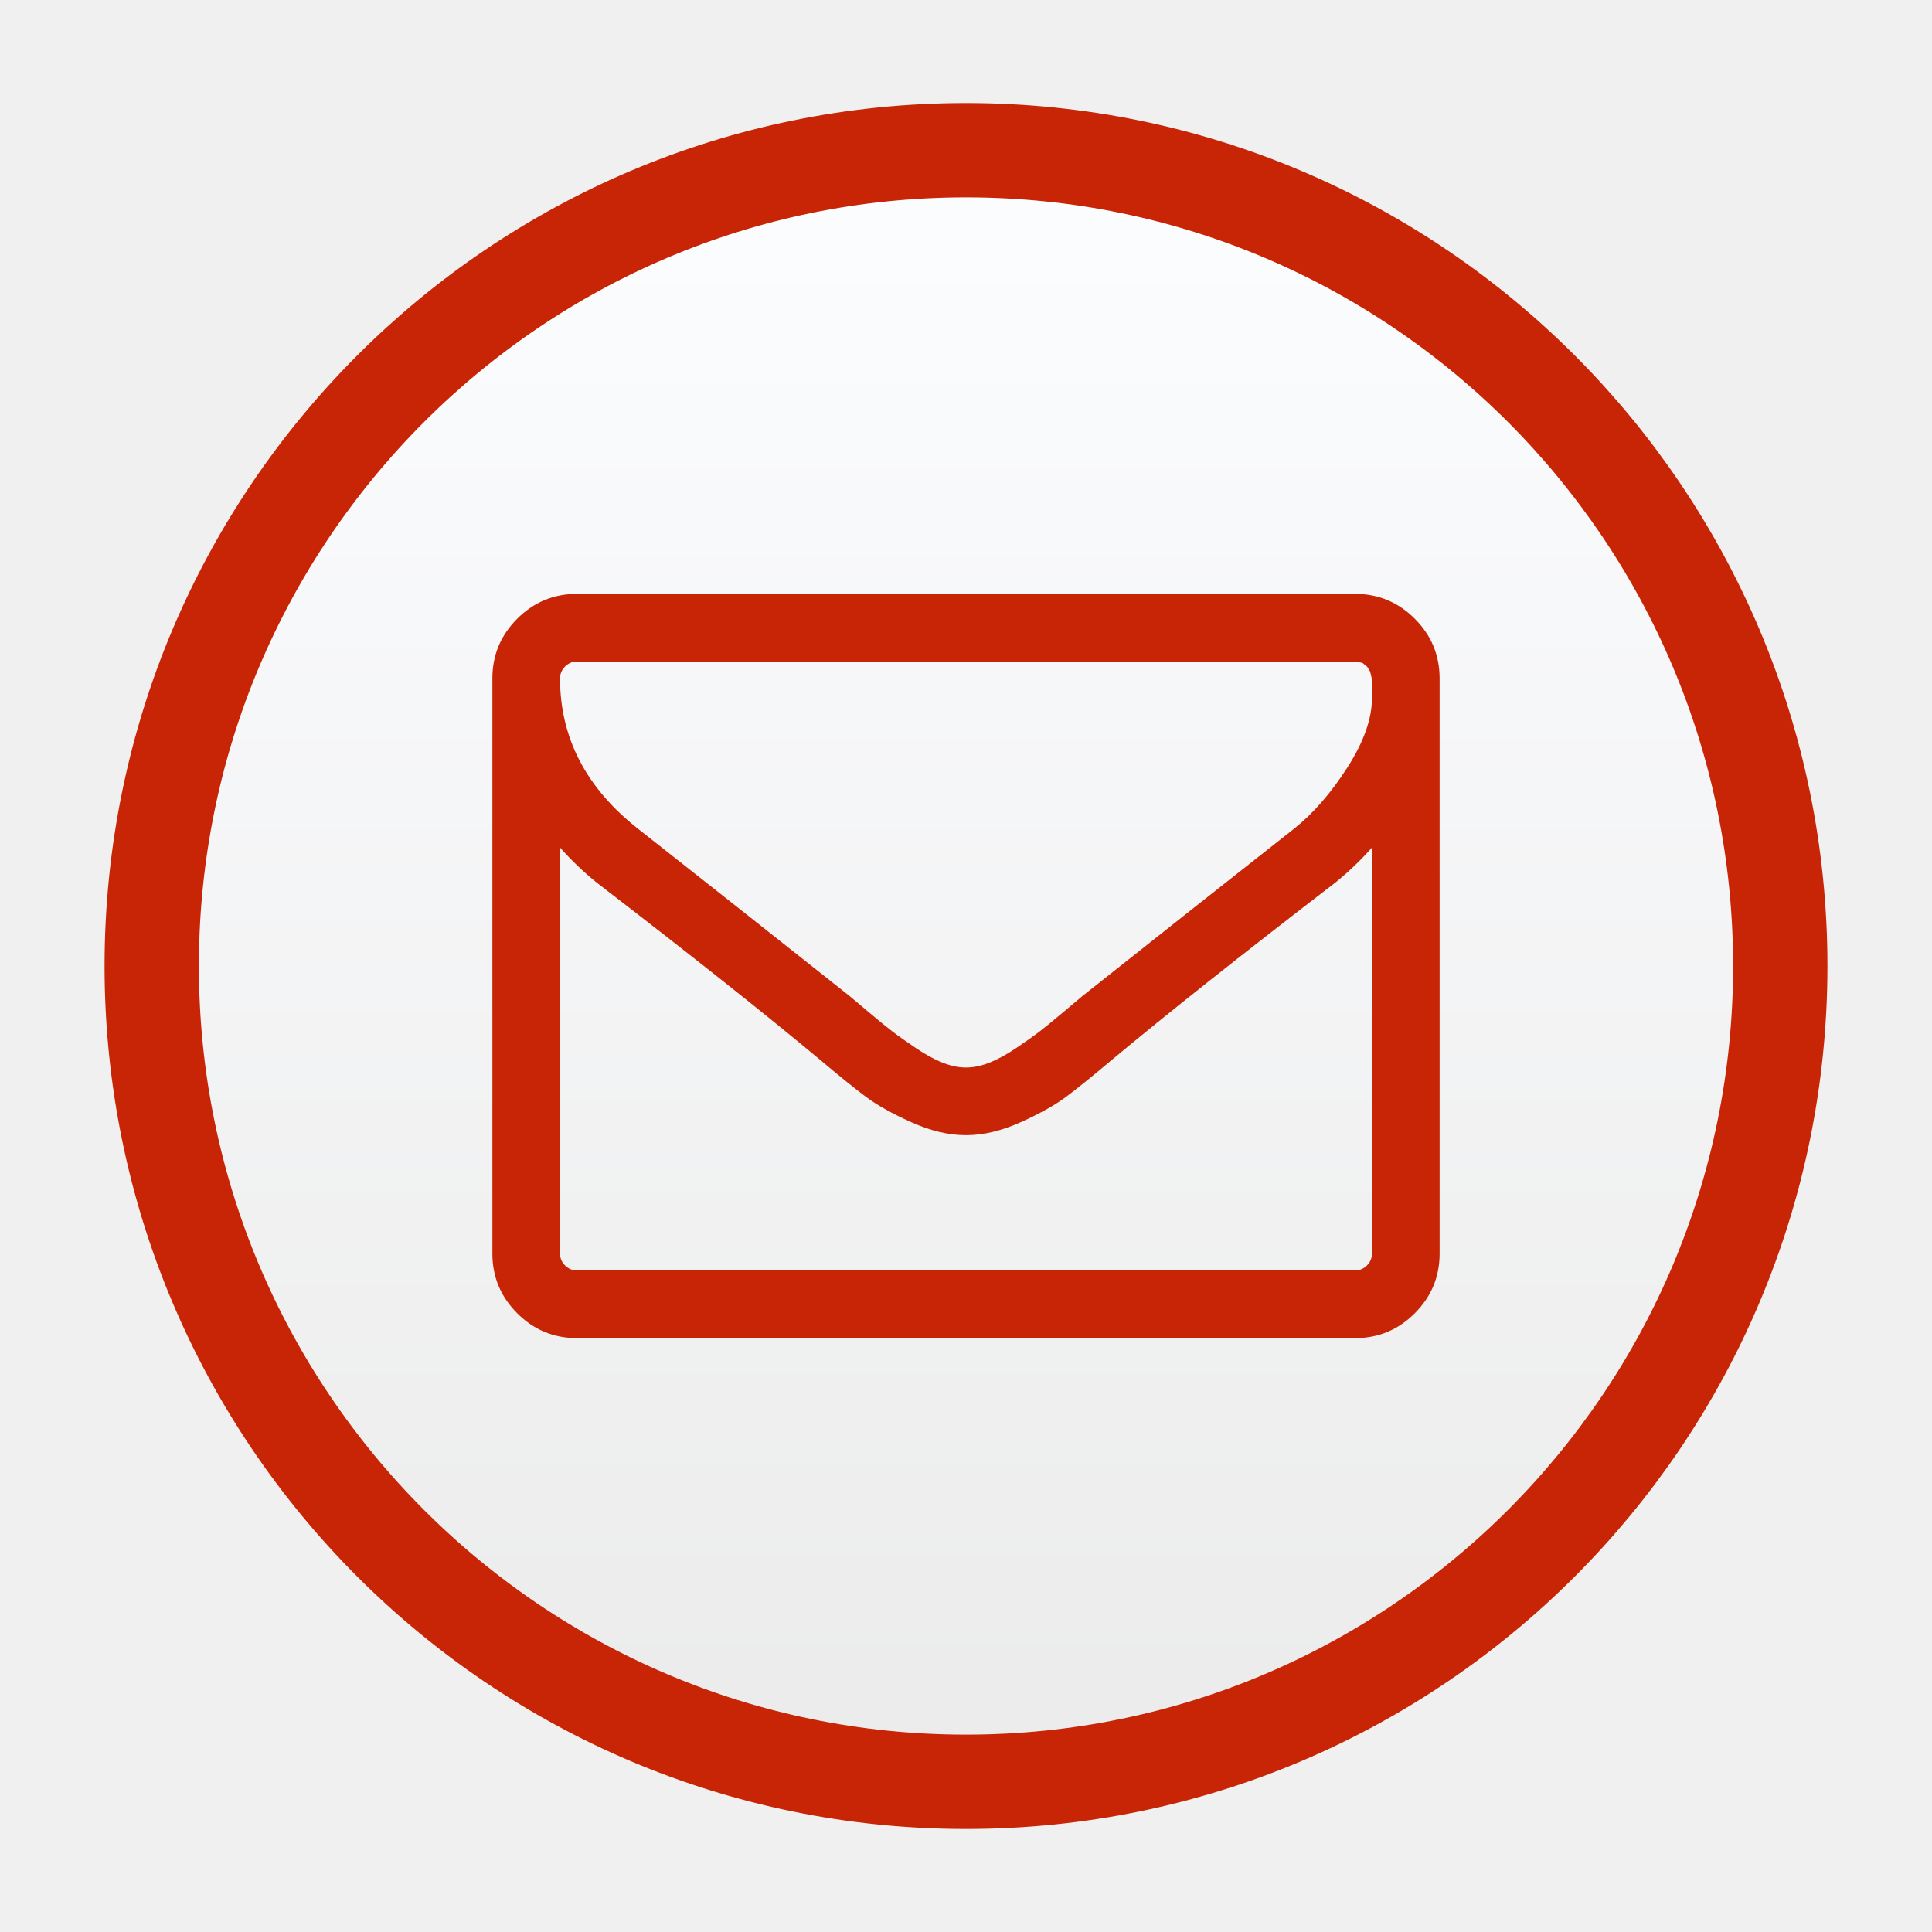
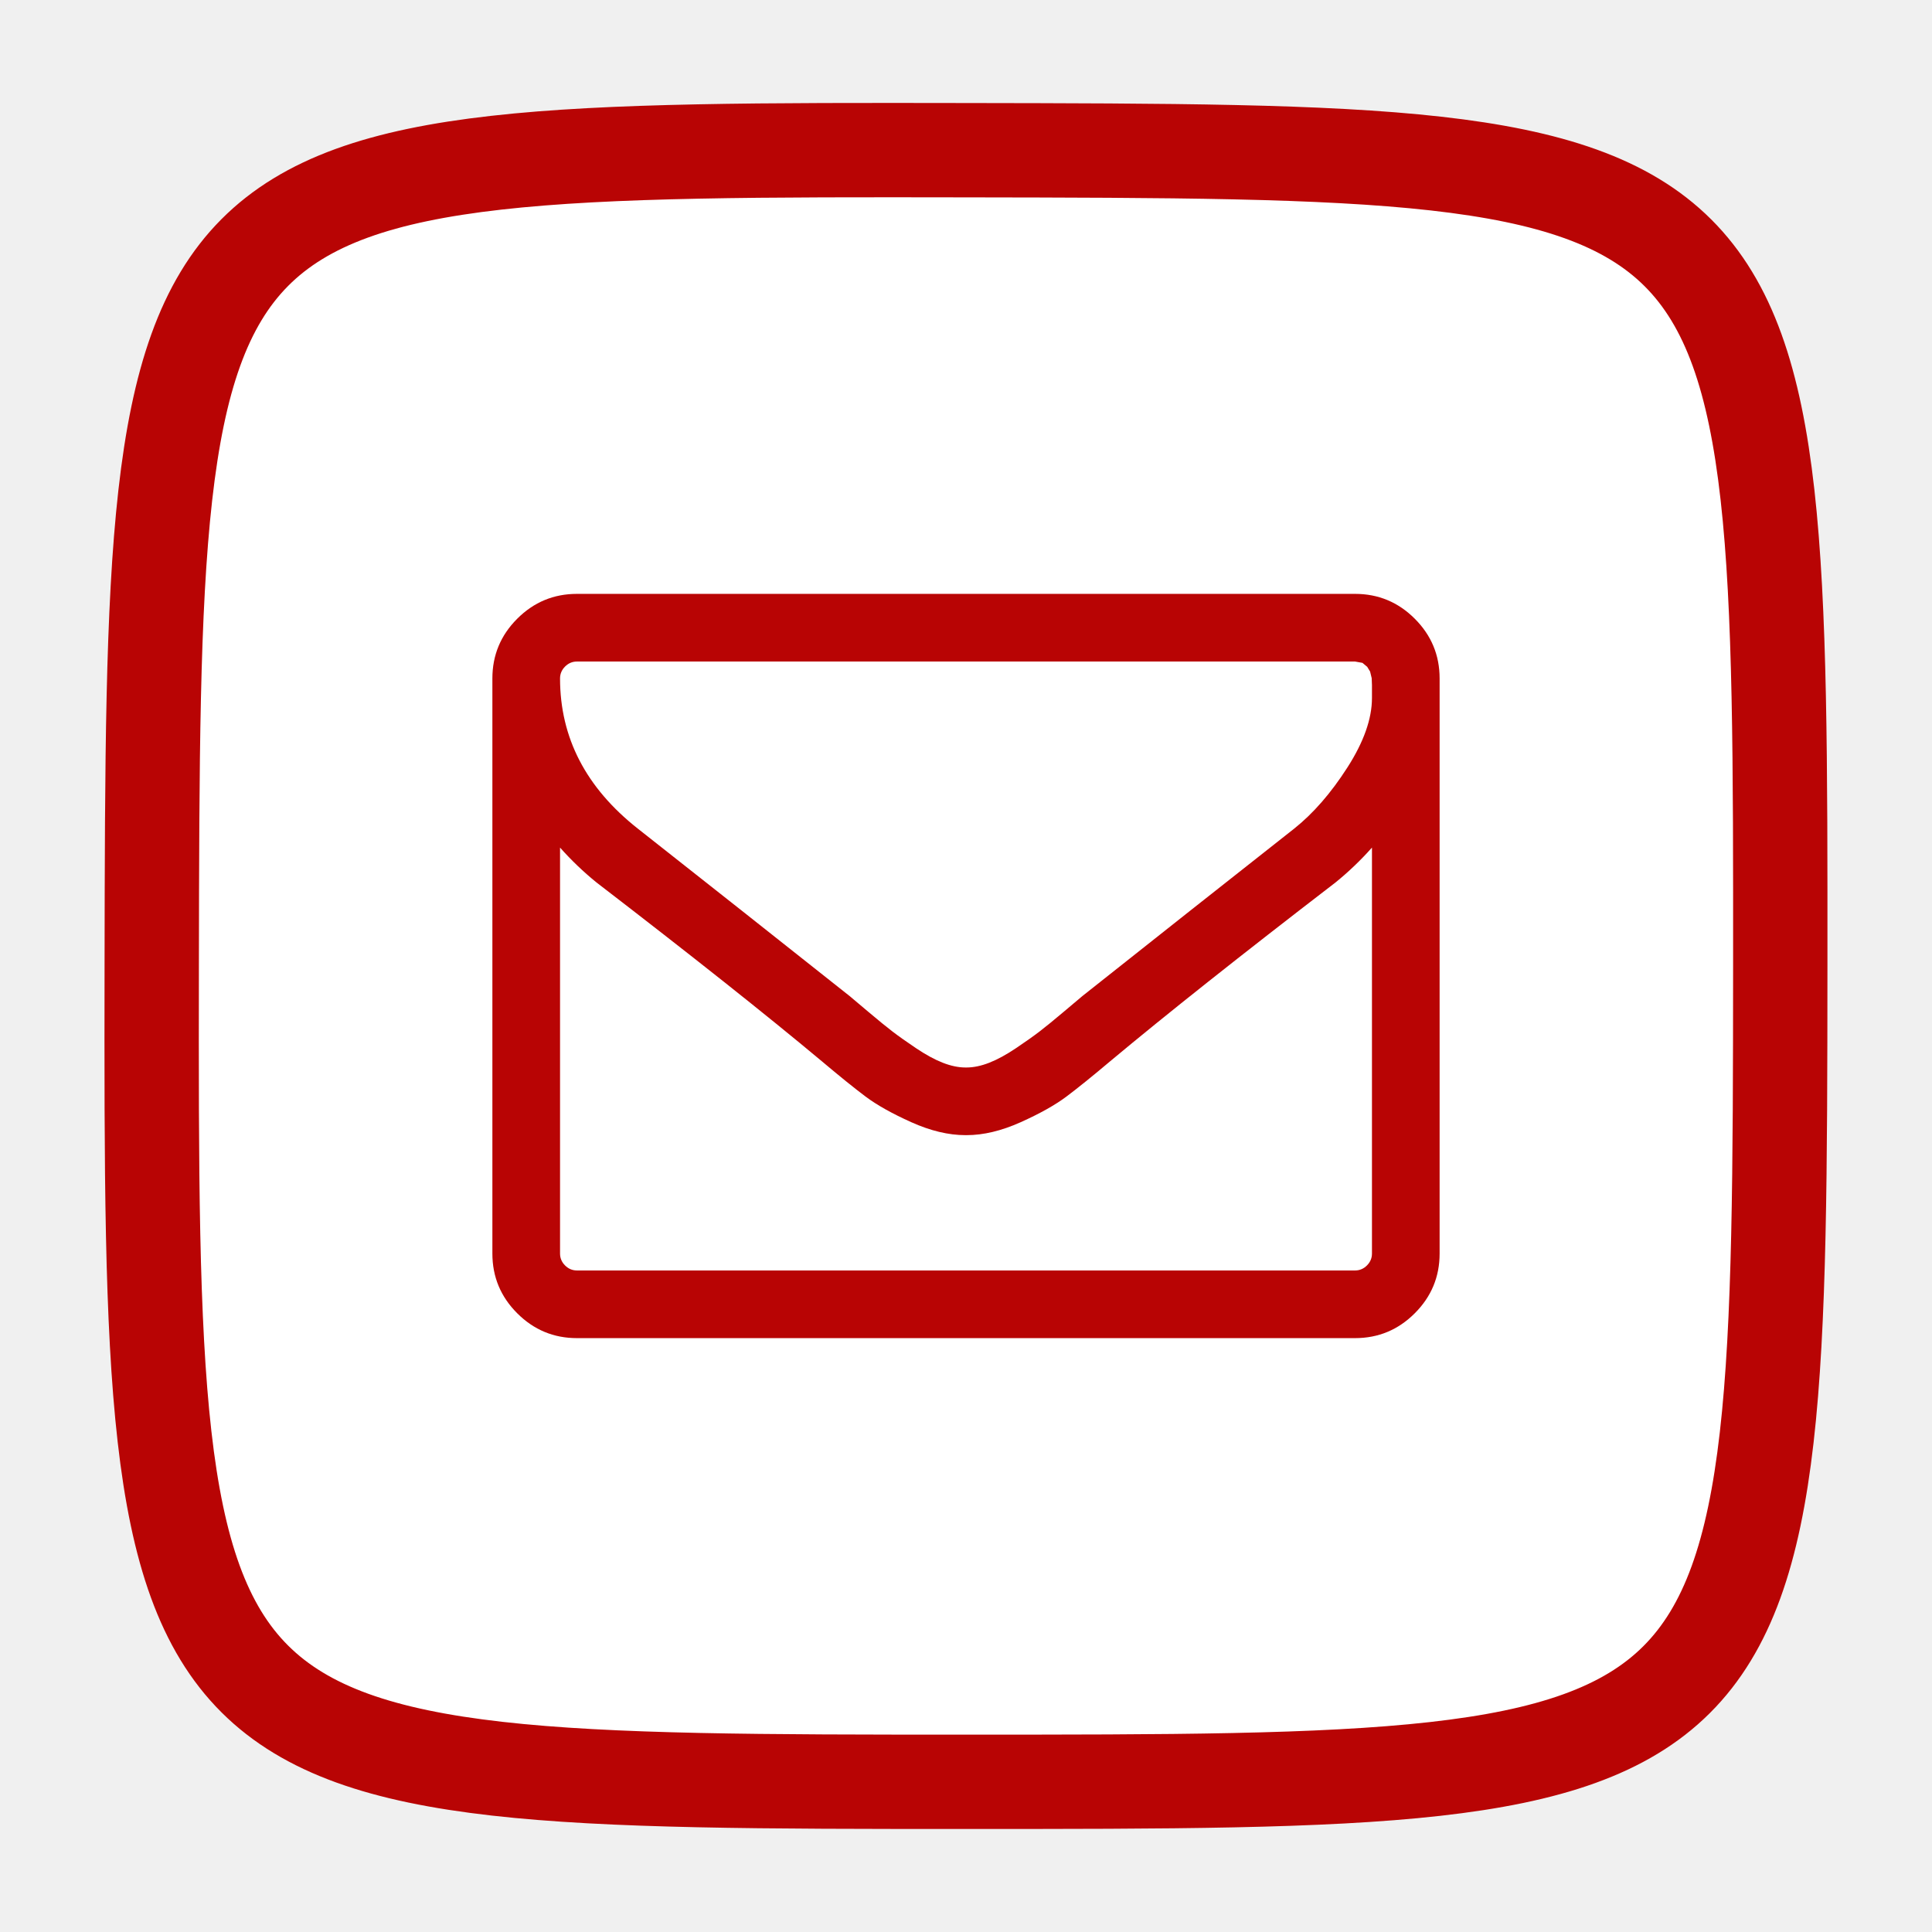
- <svg xmlns="http://www.w3.org/2000/svg" xmlns:ns1="https://boxy-svg.com" viewBox="0 0 1024 1024">
+ <svg xmlns="http://www.w3.org/2000/svg" xmlns:ns1="https://boxy-svg.com" width="1024" height="1024" style="">
+   <rect id="backgroundrect" width="100%" height="100%" x="0" y="0" fill="none" stroke="none" />
  <defs>
    <pattern id="pattern-1" x="0" y="0" width="20" height="20" patternUnits="userSpaceOnUse" viewBox="0 0 100 100">
-       <path d="M 0 0 L 50 0 L 50 100 L 0 100 Z" style="fill: black;" />
+       <path d="M 0 0 L 50 0 L 50 100 L 0 100 Z" style="fill: black;" id="svg_1" />
    </pattern>
    <linearGradient id="gradient-9" gradientUnits="userSpaceOnUse" x1="249.19" y1="19.168" x2="249.19" y2="480.832" gradientTransform="matrix(1.866404, 0, 0, 1.873197, 46.91169, 43.70109)">
      <stop style="stop-color: rgb(252, 253, 255);" offset="0" />
      <stop style="stop-color: rgb(235, 235, 235);" offset="1" />
    </linearGradient>
  </defs>
-   <path d="M 238 238 L 262 238 L 262 262 L 238 262 Z" style="fill: none;" ns1:origin="0.5 0.5" />
-   <ellipse style="fill: url(#gradient-9); stroke-width: 50; stroke: rgb(200, 37, 6); fill-rule: nonzero;" cx="512" cy="512" rx="431.581" ry="432.394" />
-   <path d="M 727.167 664.41 L 727.167 449.244 C 721.19 455.968 714.745 462.131 707.834 467.734 C 657.779 506.21 617.995 537.775 588.485 562.43 C 578.959 570.461 571.208 576.718 565.232 581.201 C 559.255 585.684 551.177 590.213 540.997 594.789 C 530.818 599.365 521.245 601.653 512.281 601.653 L 511.721 601.653 C 502.755 601.653 493.182 599.365 483.003 594.789 C 472.825 590.213 464.745 585.684 458.77 581.201 C 452.793 576.718 445.041 570.461 435.516 562.43 C 406.005 537.775 366.221 506.21 316.166 467.734 C 309.255 462.131 302.81 455.968 296.835 449.244 L 296.835 664.41 C 296.835 666.838 297.721 668.939 299.495 670.713 C 301.27 672.488 303.37 673.375 305.799 673.375 L 718.201 673.375 C 720.63 673.375 722.73 672.488 724.505 670.713 C 726.279 668.939 727.167 666.838 727.167 664.41 Z M 727.167 369.957 L 727.167 363.093 L 727.026 359.45 L 726.185 355.949 L 724.646 353.427 L 722.123 351.326 L 718.201 350.626 L 305.799 350.626 C 303.37 350.626 301.27 351.513 299.495 353.287 C 297.721 355.062 296.835 357.163 296.835 359.591 C 296.835 390.969 310.562 417.492 338.018 439.158 C 374.067 467.548 411.515 497.152 450.364 527.97 C 451.484 528.903 454.754 531.658 460.169 536.235 C 465.586 540.81 469.883 544.313 473.057 546.741 C 476.232 549.169 480.388 552.111 485.524 555.566 C 490.661 559.021 495.378 561.589 499.674 563.27 C 503.969 564.951 507.984 565.792 511.721 565.792 L 512.281 565.792 C 516.016 565.792 520.031 564.951 524.328 563.27 C 528.622 561.589 533.339 559.021 538.476 555.566 C 543.612 552.111 547.768 549.169 550.943 546.741 C 554.117 544.313 558.414 540.81 563.831 536.235 C 569.247 531.658 572.516 528.903 573.636 527.97 C 612.487 497.152 649.935 467.548 685.982 439.158 C 696.068 431.126 705.454 420.34 714.138 406.799 C 722.823 393.257 727.167 380.977 727.167 369.957 Z M 763.028 359.591 L 763.028 664.41 C 763.028 676.737 758.638 687.29 749.859 696.068 C 741.081 704.847 730.529 709.236 718.201 709.236 L 305.799 709.236 C 293.473 709.236 282.919 704.847 274.141 696.068 C 265.362 687.29 260.973 676.737 260.973 664.41 L 260.973 359.591 C 260.973 347.264 265.362 336.711 274.141 327.932 C 282.919 319.154 293.473 314.764 305.799 314.764 L 718.201 314.764 C 730.529 314.764 741.081 319.154 749.859 327.932 C 758.638 336.711 763.028 347.264 763.028 359.591 Z" style="fill: rgb(200, 37, 6);" ns1:origin="0.5 0.5" />
+   <g class="currentLayer" style="">
+     <path d="M 238 238 L 262 238 L 262 262 L 238 262 Z" style="fill: none;" ns1:origin="0.5 0.5" id="svg_2" />
+     <path fill="#ffffff" stroke="#b80404" stroke-width="50" stroke-dasharray="none" stroke-linejoin="miter" stroke-linecap="butt" stroke-dashoffset="" fill-rule="nonzero" opacity="1" marker-start="" marker-mid="" marker-end="" d="M80.419,512C81.133,80.965 81.415,78.892 512,79.606C942.585,80.32 943.833,79.873 943.581,512C943.329,944.127 941.157,944.394 512,944.394C82.843,944.394 79.705,943.035 80.419,512z" id="svg_3" class="" stroke-opacity="1" fill-opacity="1" />
+     <path d="M 727.167 664.41 L 727.167 449.244 C 721.19 455.968 714.745 462.131 707.834 467.734 C 657.779 506.21 617.995 537.775 588.485 562.43 C 578.959 570.461 571.208 576.718 565.232 581.201 C 559.255 585.684 551.177 590.213 540.997 594.789 C 530.818 599.365 521.245 601.653 512.281 601.653 L 511.721 601.653 C 502.755 601.653 493.182 599.365 483.003 594.789 C 472.825 590.213 464.745 585.684 458.77 581.201 C 452.793 576.718 445.041 570.461 435.516 562.43 C 406.005 537.775 366.221 506.21 316.166 467.734 C 309.255 462.131 302.81 455.968 296.835 449.244 L 296.835 664.41 C 296.835 666.838 297.721 668.939 299.495 670.713 C 301.27 672.488 303.37 673.375 305.799 673.375 L 718.201 673.375 C 720.63 673.375 722.73 672.488 724.505 670.713 C 726.279 668.939 727.167 666.838 727.167 664.41 Z M 727.167 369.957 L 727.167 363.093 L 727.026 359.45 L 726.185 355.949 L 724.646 353.427 L 722.123 351.326 L 718.201 350.626 L 305.799 350.626 C 303.37 350.626 301.27 351.513 299.495 353.287 C 297.721 355.062 296.835 357.163 296.835 359.591 C 296.835 390.969 310.562 417.492 338.018 439.158 C 374.067 467.548 411.515 497.152 450.364 527.97 C 451.484 528.903 454.754 531.658 460.169 536.235 C 465.586 540.81 469.883 544.313 473.057 546.741 C 476.232 549.169 480.388 552.111 485.524 555.566 C 490.661 559.021 495.378 561.589 499.674 563.27 C 503.969 564.951 507.984 565.792 511.721 565.792 L 512.281 565.792 C 516.016 565.792 520.031 564.951 524.328 563.27 C 528.622 561.589 533.339 559.021 538.476 555.566 C 543.612 552.111 547.768 549.169 550.943 546.741 C 554.117 544.313 558.414 540.81 563.831 536.235 C 569.247 531.658 572.516 528.903 573.636 527.97 C 612.487 497.152 649.935 467.548 685.982 439.158 C 696.068 431.126 705.454 420.34 714.138 406.799 C 722.823 393.257 727.167 380.977 727.167 369.957 Z M 763.028 359.591 L 763.028 664.41 C 763.028 676.737 758.638 687.29 749.859 696.068 C 741.081 704.847 730.529 709.236 718.201 709.236 L 305.799 709.236 C 293.473 709.236 282.919 704.847 274.141 696.068 C 265.362 687.29 260.973 676.737 260.973 664.41 L 260.973 359.591 C 260.973 347.264 265.362 336.711 274.141 327.932 C 282.919 319.154 293.473 314.764 305.799 314.764 L 718.201 314.764 C 730.529 314.764 741.081 319.154 749.859 327.932 C 758.638 336.711 763.028 347.264 763.028 359.591 Z" style="" ns1:origin="0.5 0.5" id="svg_4" class="" stroke="none" fill="#b80404" fill-opacity="1" />
+   </g>
</svg>
